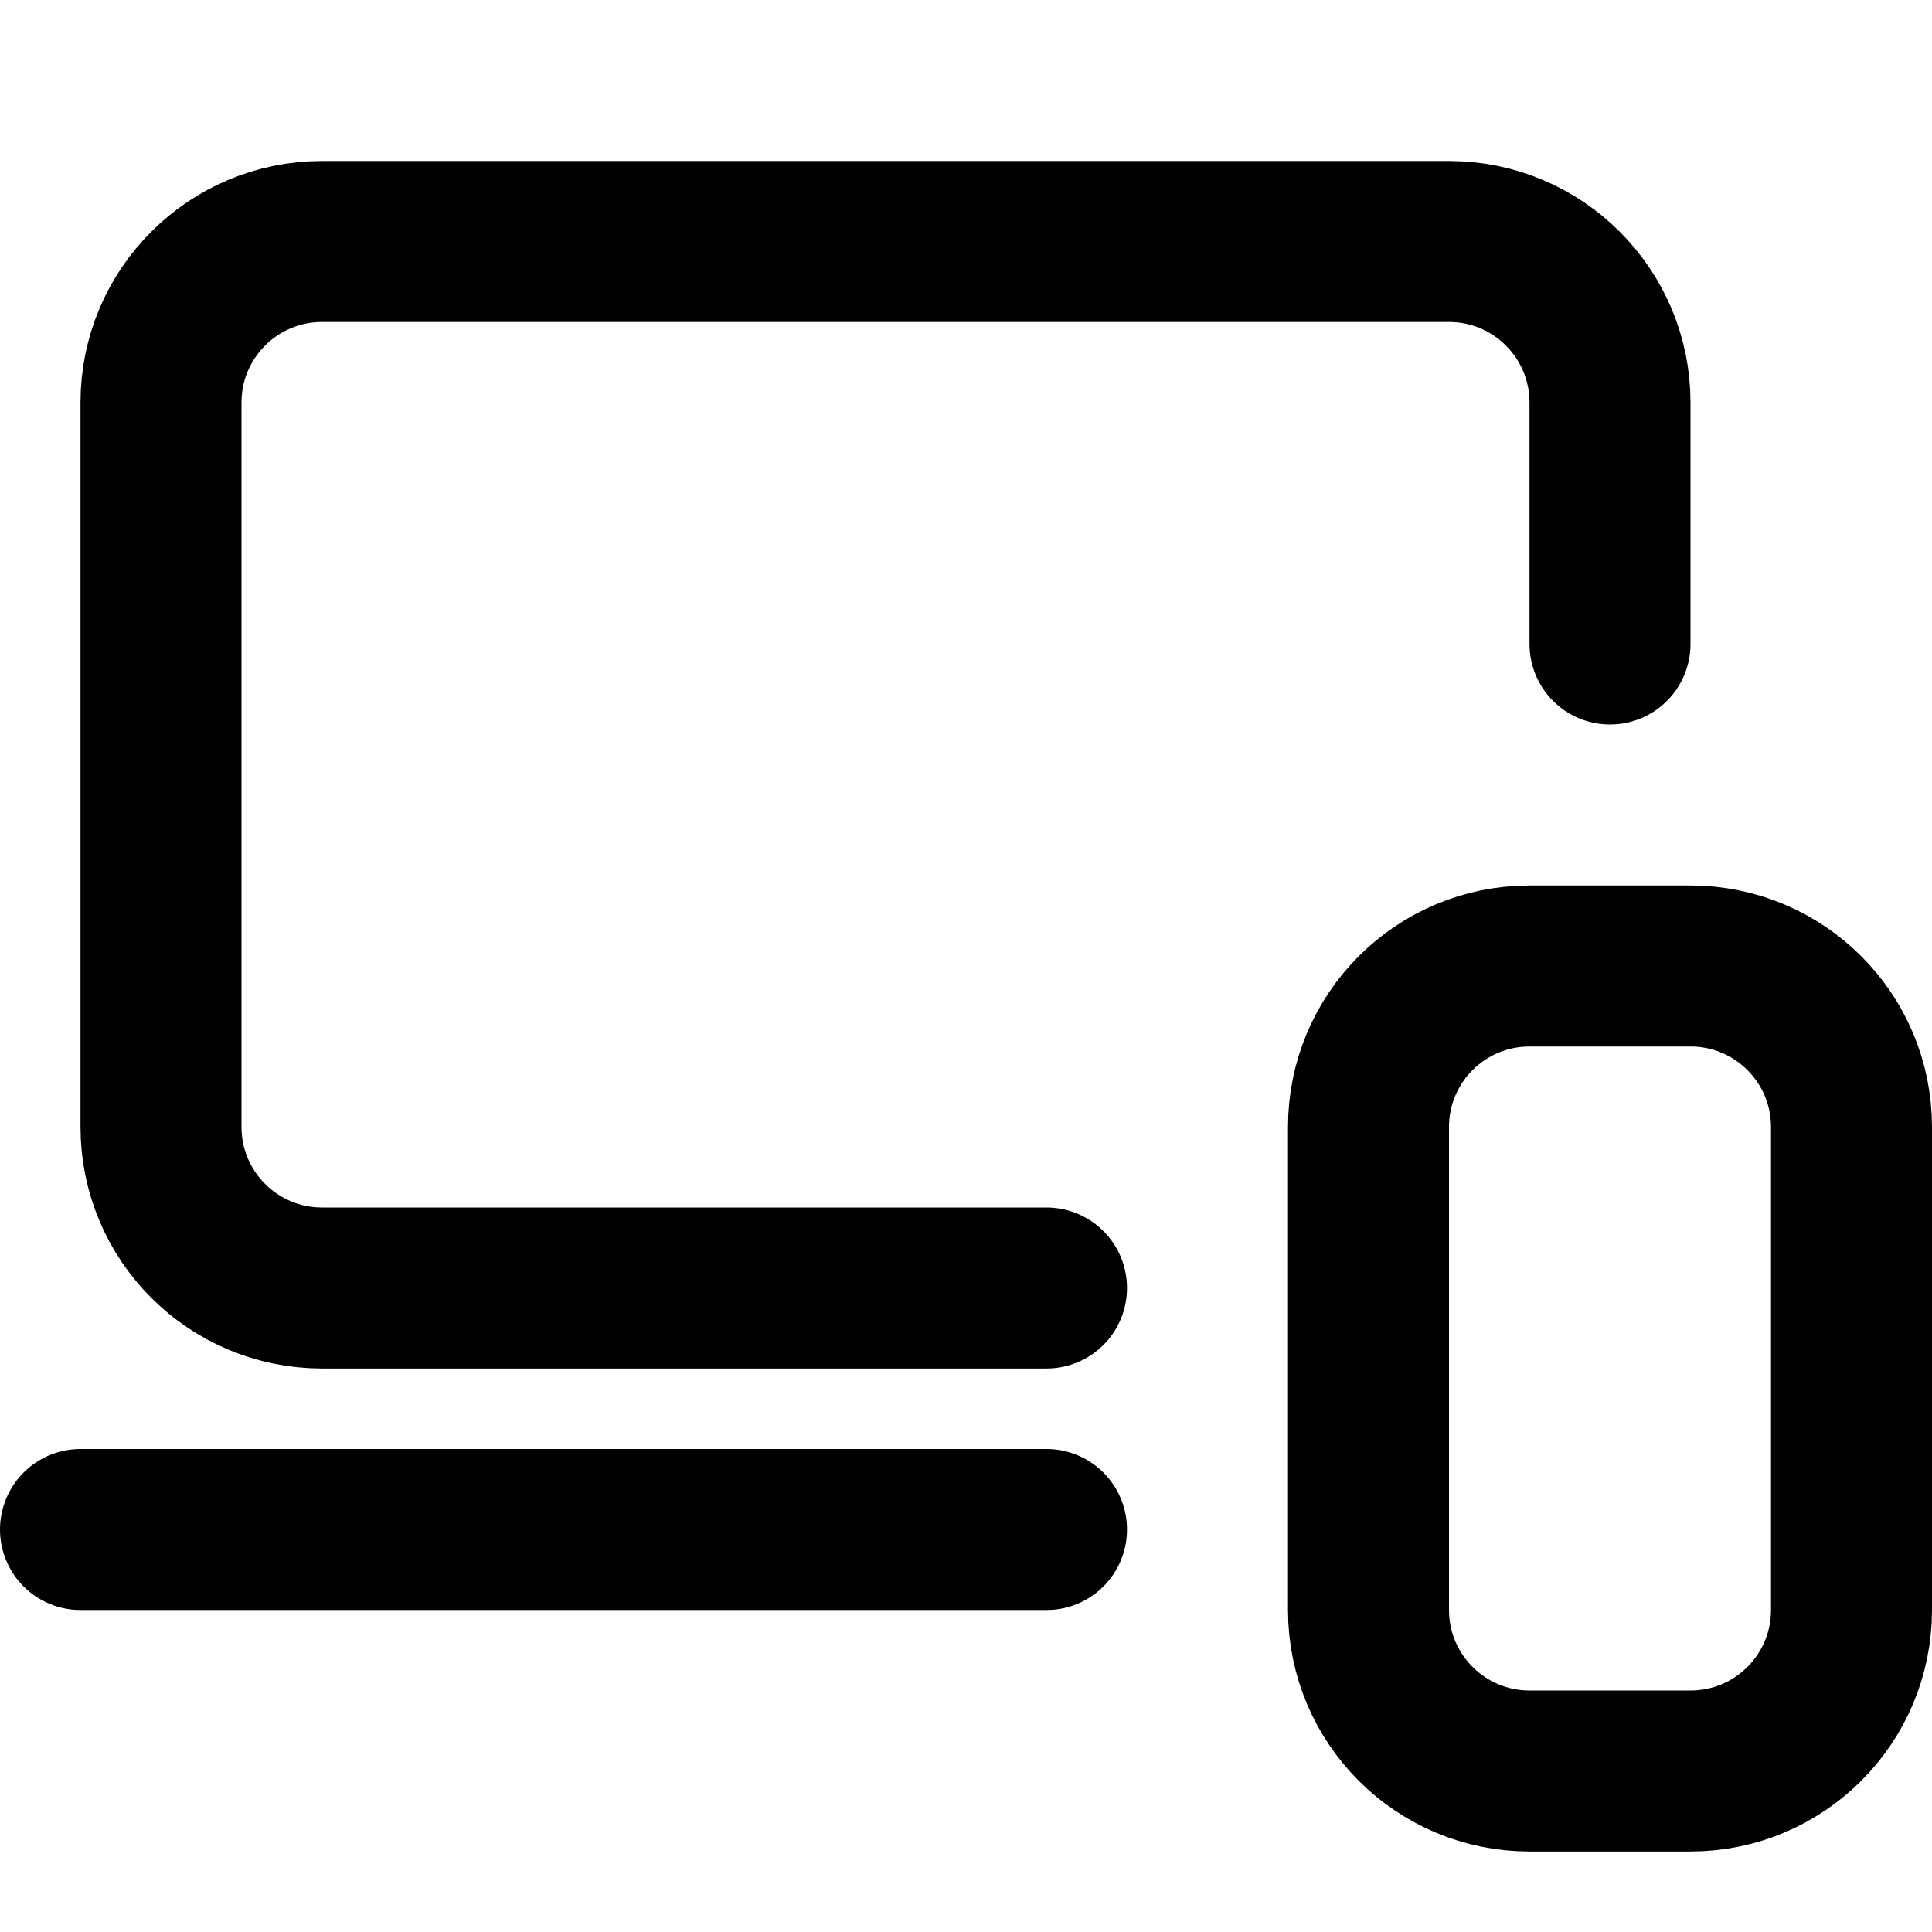
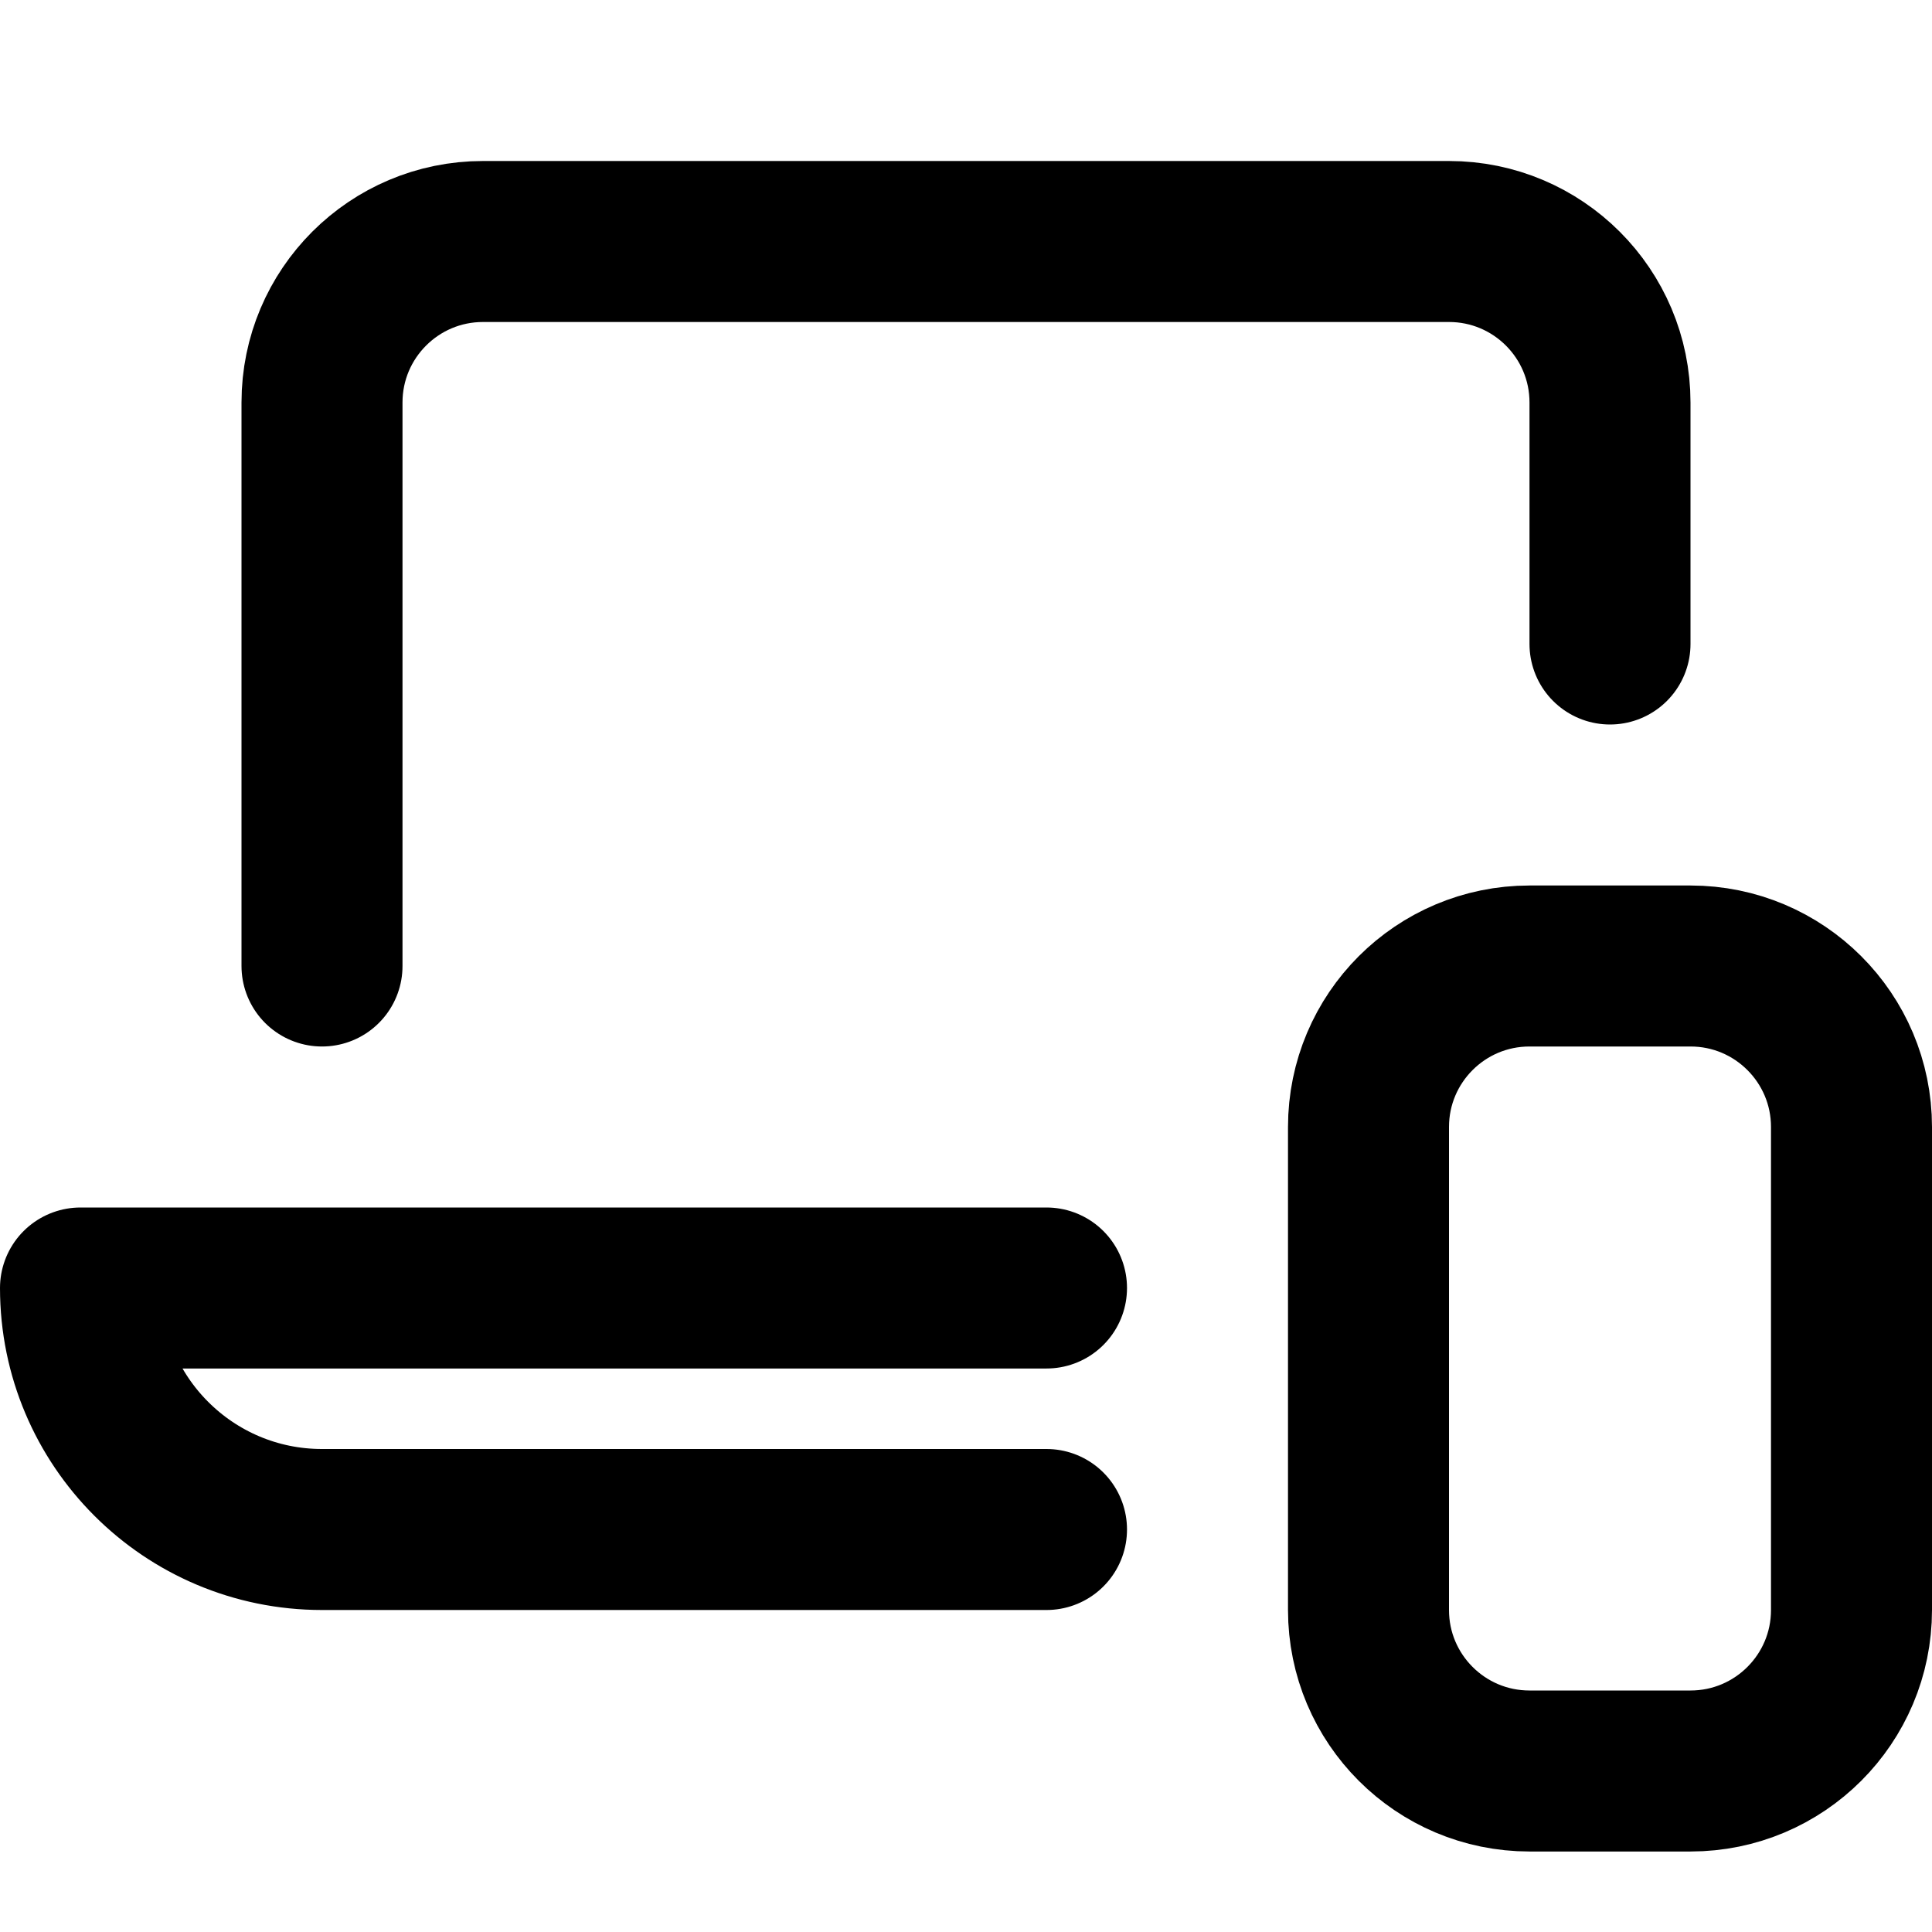
<svg xmlns="http://www.w3.org/2000/svg" class="i i-devices" viewBox="0 0 24 24" fill="none" stroke="currentColor" stroke-width="2" stroke-linecap="round" stroke-linejoin="round">
-   <path d="M1 19h12m0-3H4a2 2 0 0 1-2-2V5a2 2 0 0 1 2-2h14a2 2 0 0 1 2 2v3" />
+   <path d="M13 16H1a3 3 0 003 3h9m-9-7V5a2 2 0 012-2h12a2 2 0 012 2v3" />
  <rect width="6" height="10" x="17" y="12" rx="2" />
</svg>
